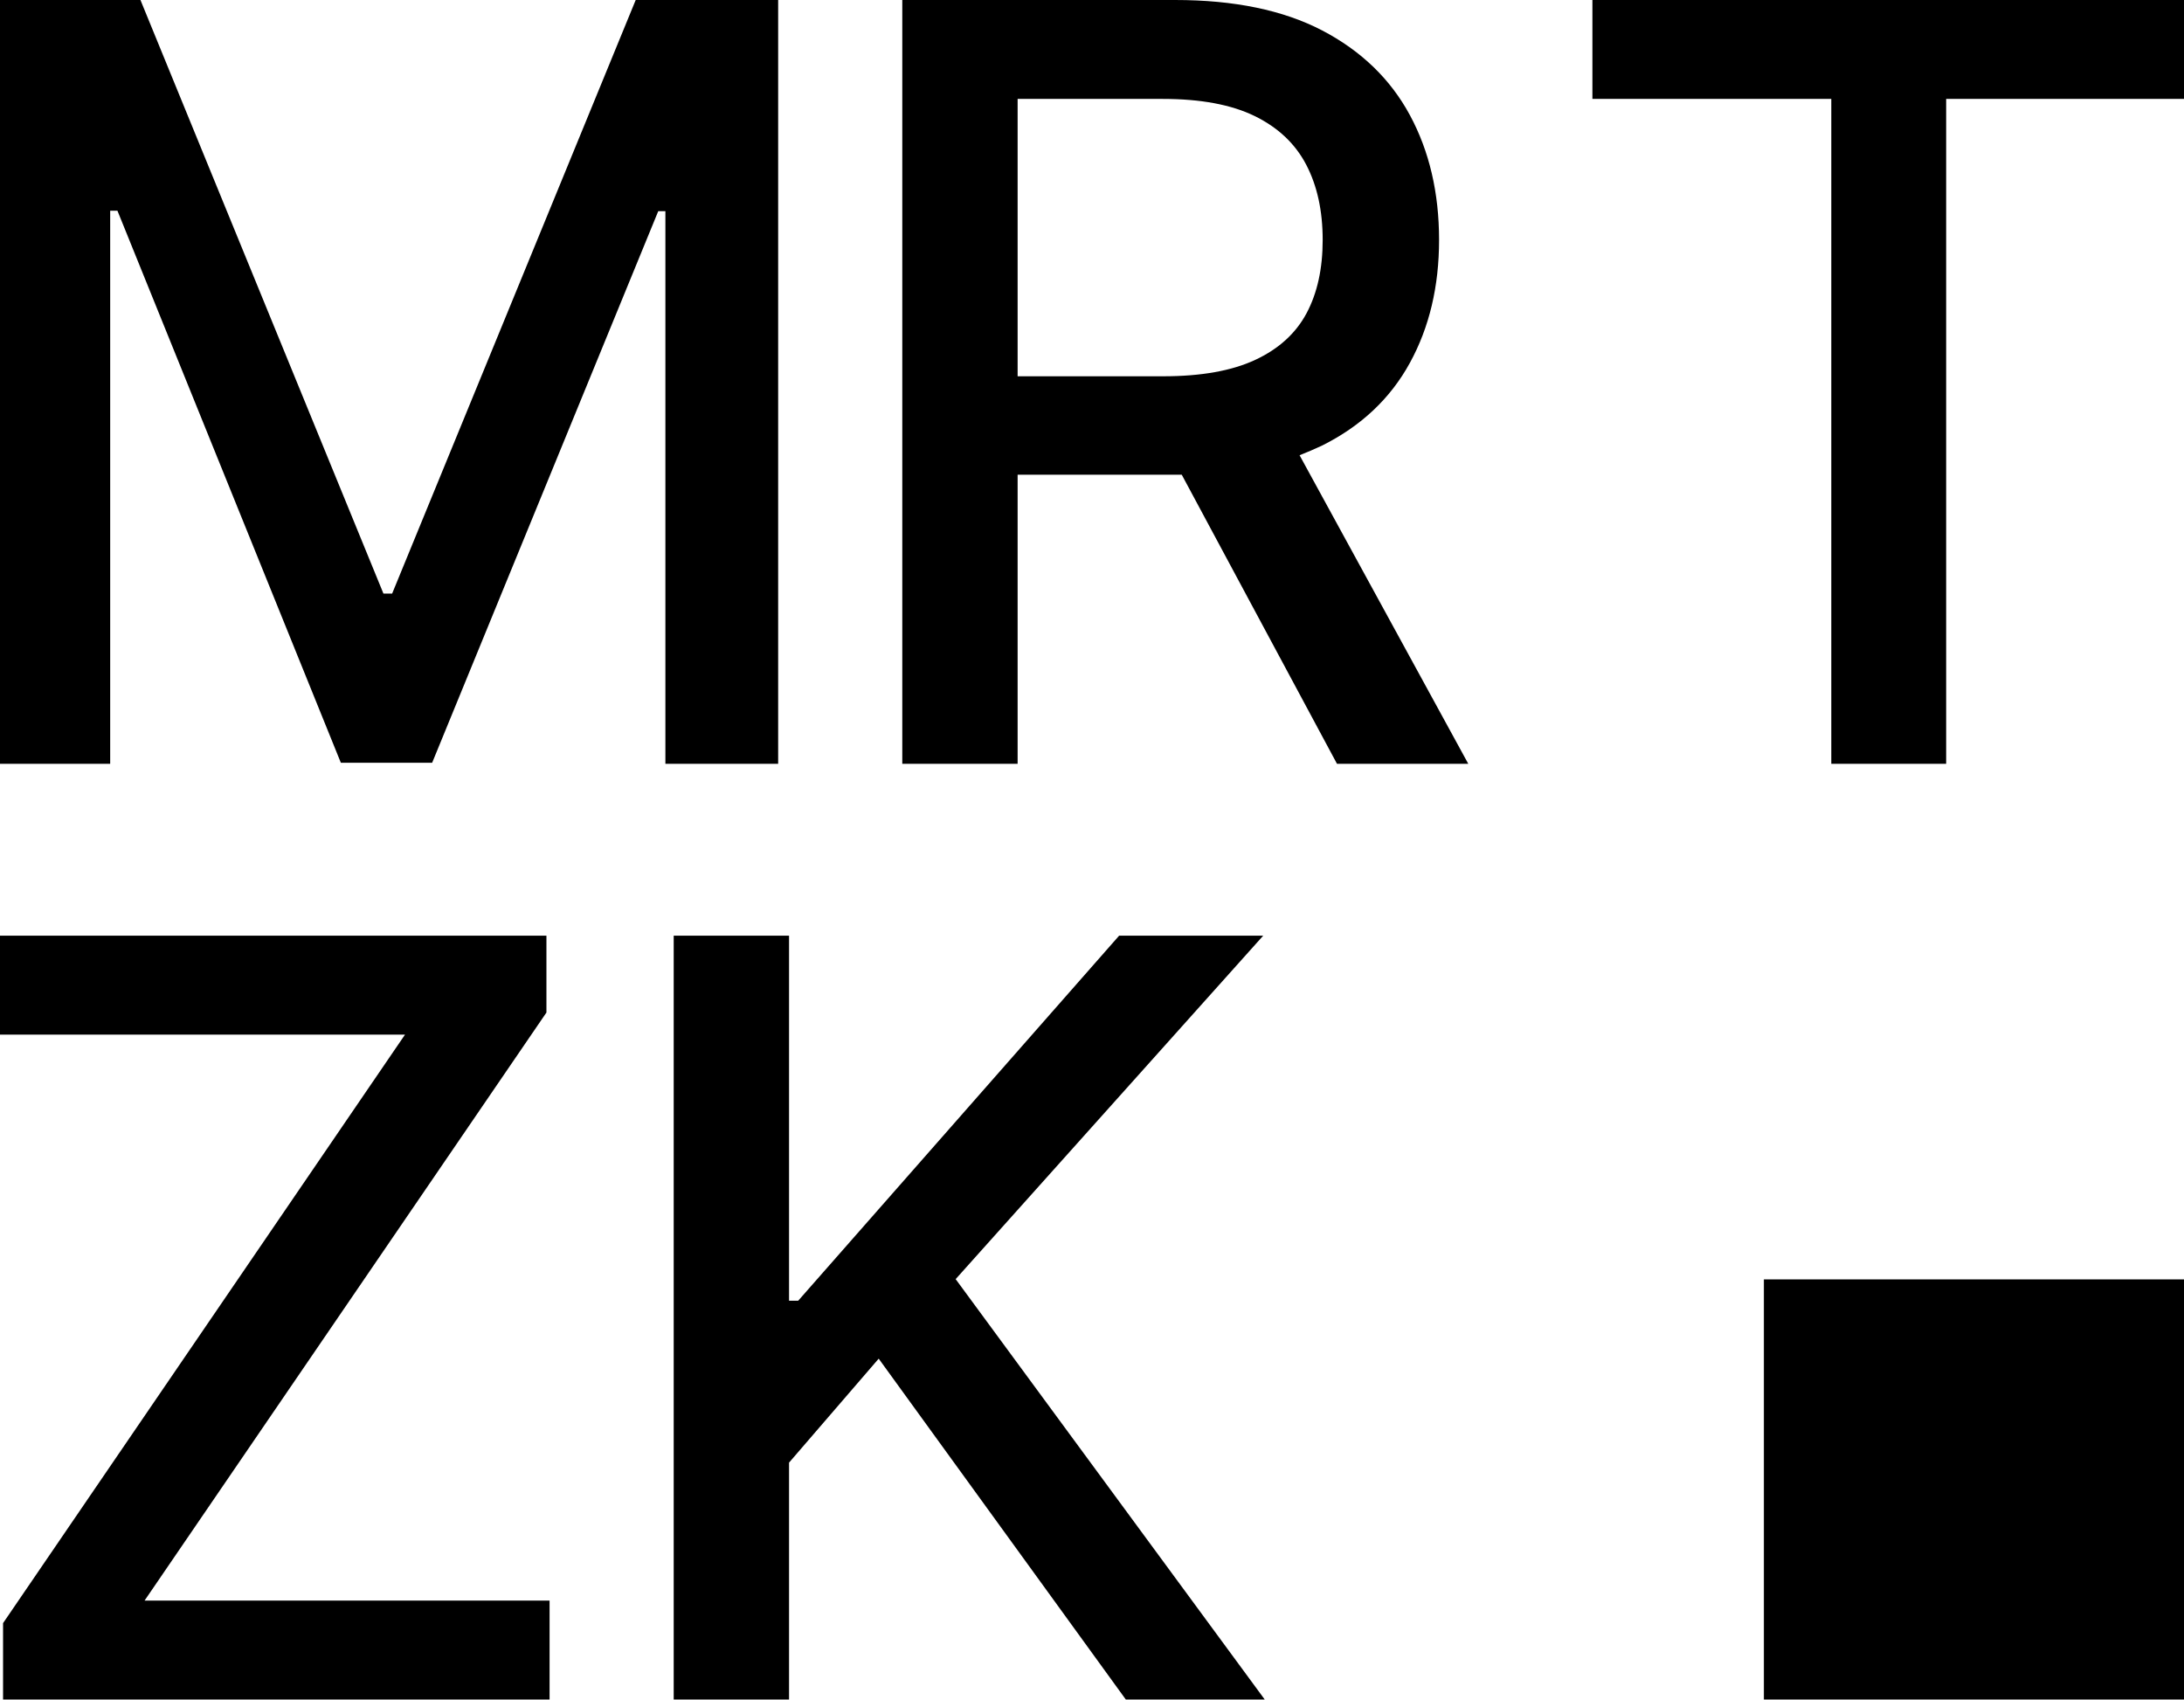
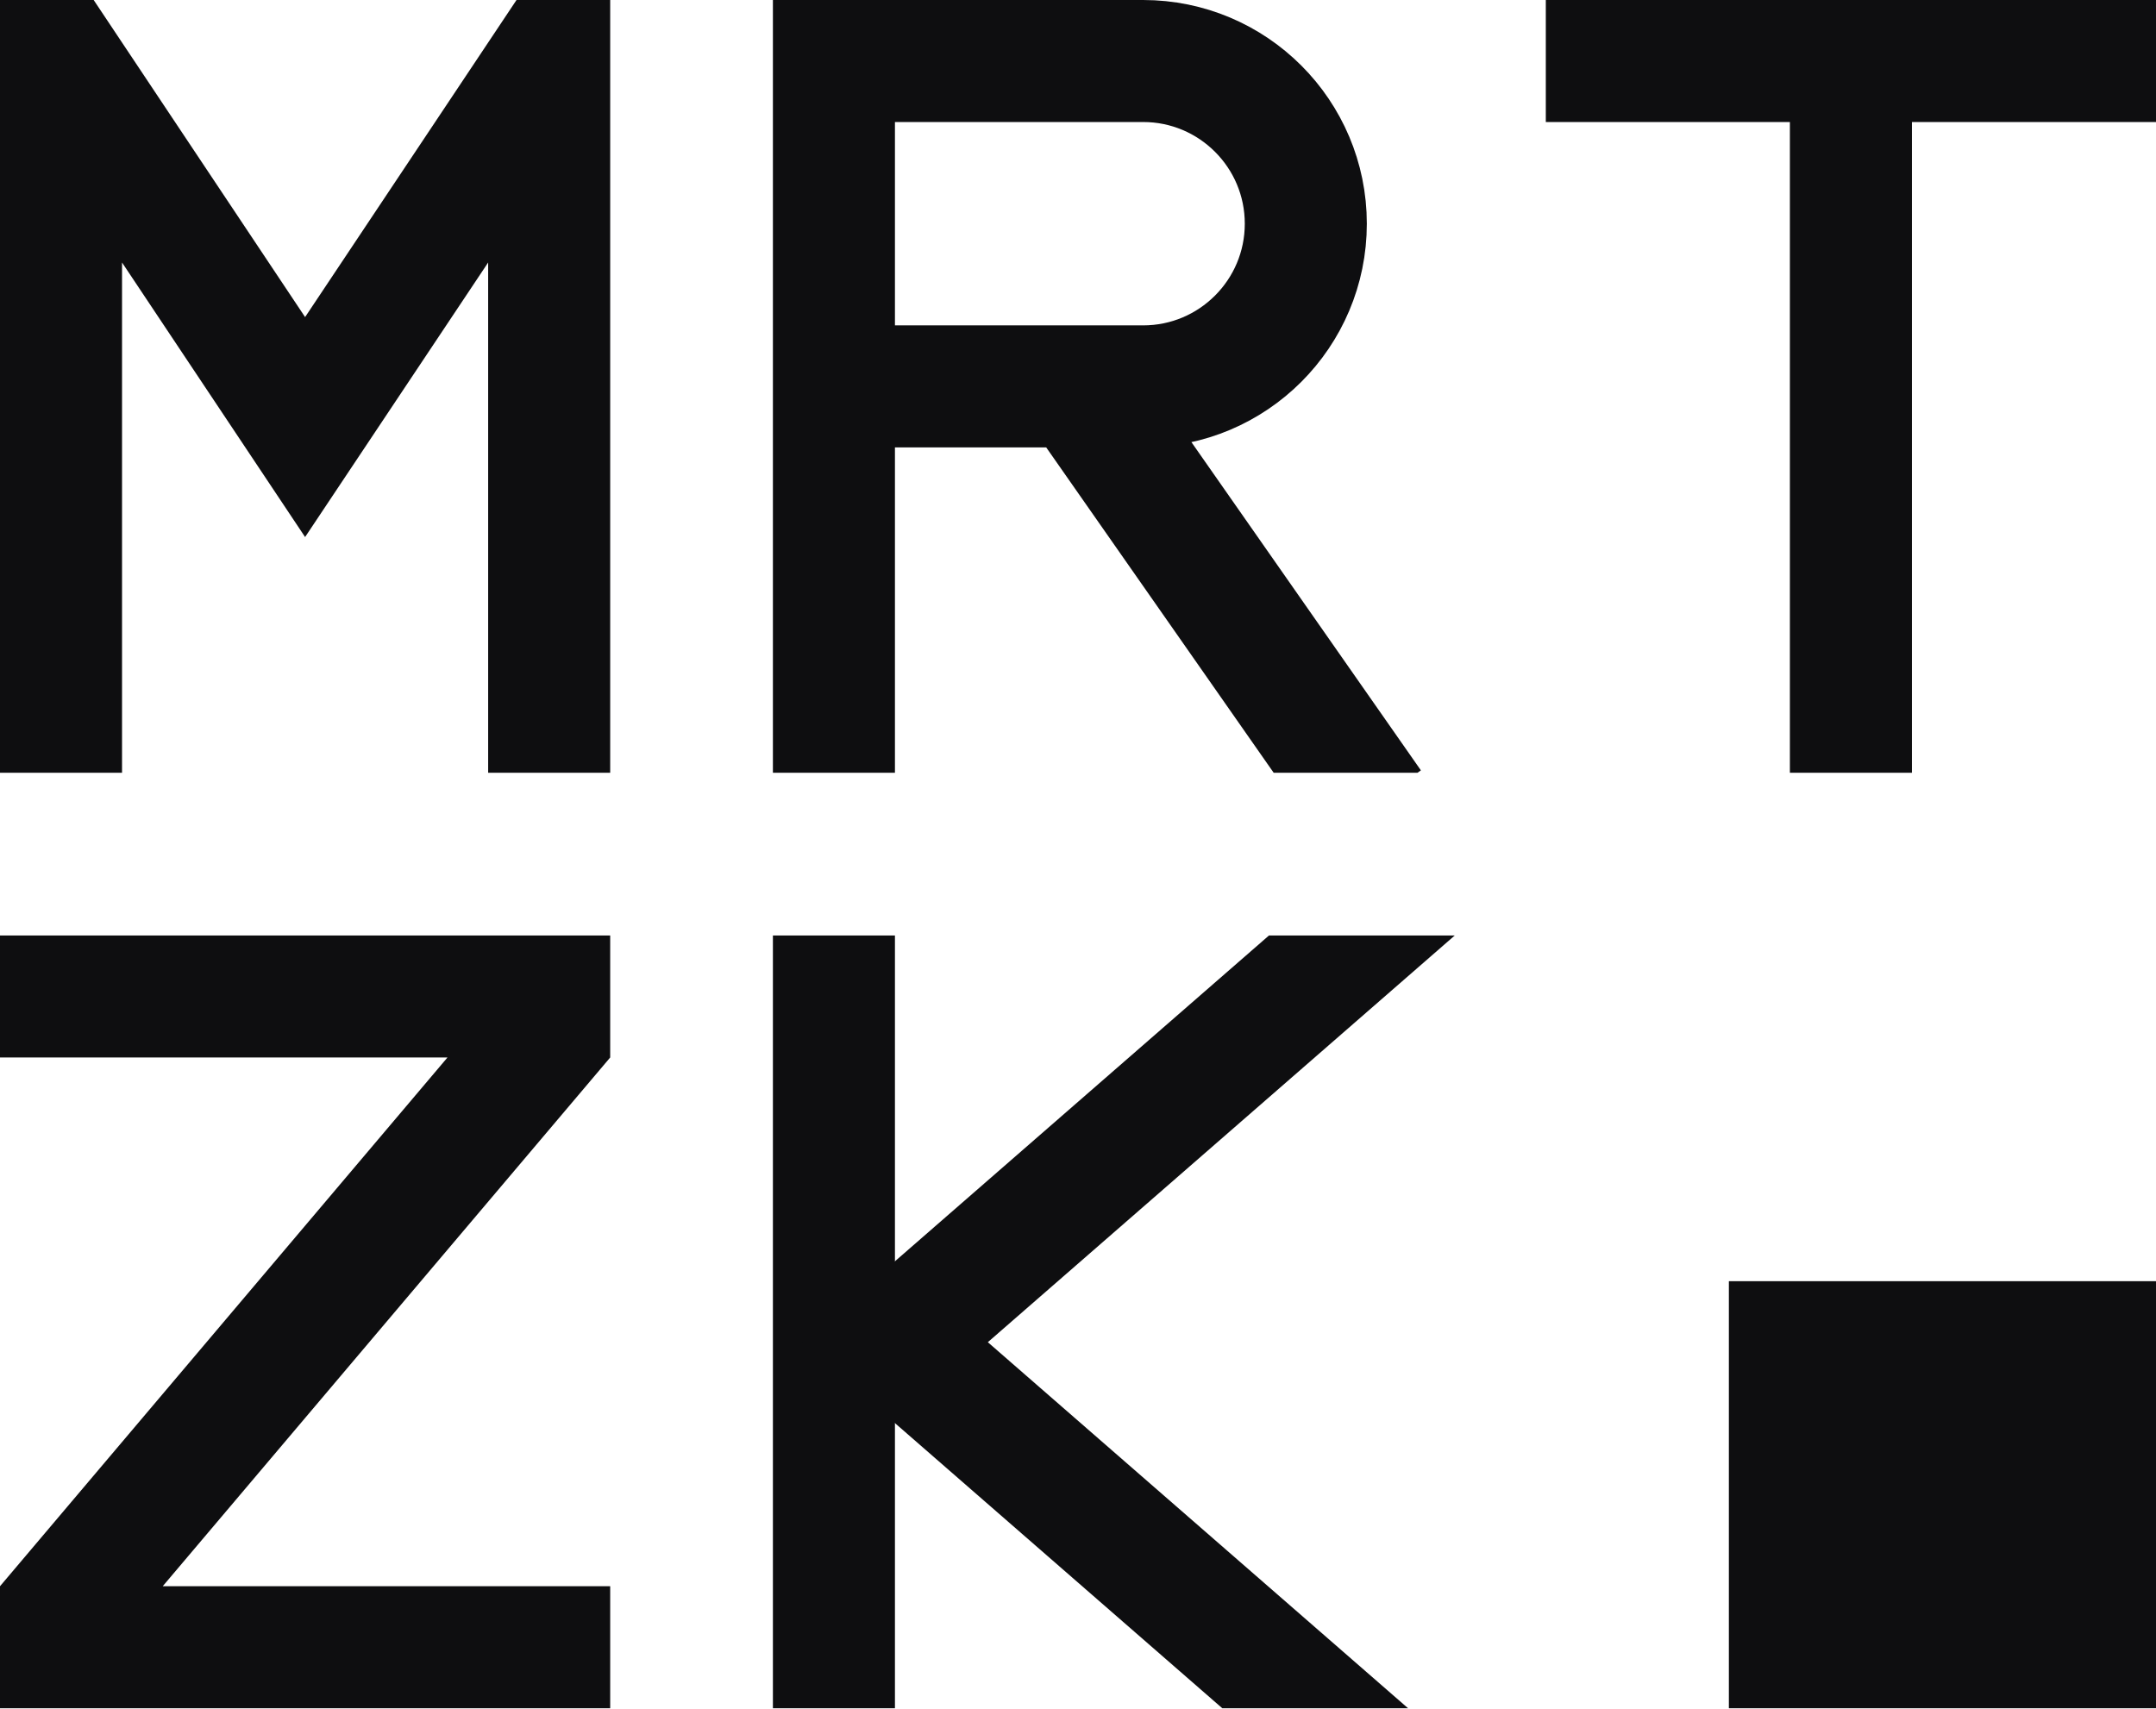
- <svg xmlns="http://www.w3.org/2000/svg" viewBox="0 0 228.74 178.00">
-   <path fill="currentColor" d="M0 0H14.71L40.16 62.17H41.07L66.58 0H81.5V80H69.69V22.12H68.94L45.26 79.89H35.7L12.3 22.07H11.54V80H0ZM94.5 80V0H123.07Q132.36 0 138.48 3.19Q144.6 6.39 147.66 12.05Q150.72 17.72 150.72 25.13Q150.72 32.43 147.66 38.01Q144.6 43.6 138.48 46.66Q137.35 47.19 136.11 47.68L153.78 80H140.03L123.77 49.72Q123.39 49.72 122.96 49.72H106.58V80ZM106.58 39.41H121.83Q127.79 39.41 131.47 37.69Q135.15 35.97 136.84 32.81Q138.53 29.64 138.53 25.13Q138.53 20.56 136.81 17.26Q135.09 13.96 131.42 12.16Q127.74 10.36 121.78 10.36H106.58ZM166.78 10.36V0H228.74V10.36H203.83V80H191.8V10.36ZM0.32 178V170L42.42 108.36H0V98H57.23V106.05L15.14 167.64H57.56V178ZM70.56 178V98H82.64V136.23H83.6L117.21 98H132.3L100.09 133.97L132.46 178H117.91L92.03 142.3L82.64 153.19V178ZM184.74 134h44v44h-44z" />
+ <svg xmlns="http://www.w3.org/2000/svg" viewBox="-15 -15 530 420" width="530" height="420" role="img" aria-label="MRTZK monogram">
+   <defs>
+     <clipPath id="mrtzk-rows">
+       <rect x="-60" y="-15" width="640" height="190" />
+       <rect x="-60" y="215" width="640" height="190" />
+     </clipPath>
+   </defs>
+   <g clip-path="url(#mrtzk-rows)" fill="none" stroke="#0E0E10" stroke-width="30" stroke-linecap="butt" stroke-linejoin="miter" stroke-miterlimit="10">
+     <path d="M0,190 V0 L60,90 L120,0 V190" />
+     <path d="M190,190 V0 H266 A40,40 0 0 1 266,80 H190 M250,80 L322,183" />
+     <path d="M365,0 H515 M440,0 V190" />
+     <path d="M190,205 V415" />
+     <path d="M337,200 L205,315 L337,430" />
+   </g>
+   <g fill="#0E0E10">
+     <polygon points="-15,215 135,215 135,245 25,375 135,375 135,405 -15,405 -15,375 95,245 -15,245" />
+     <rect x="410" y="300" width="105" height="105" />
+   </g>
</svg>
